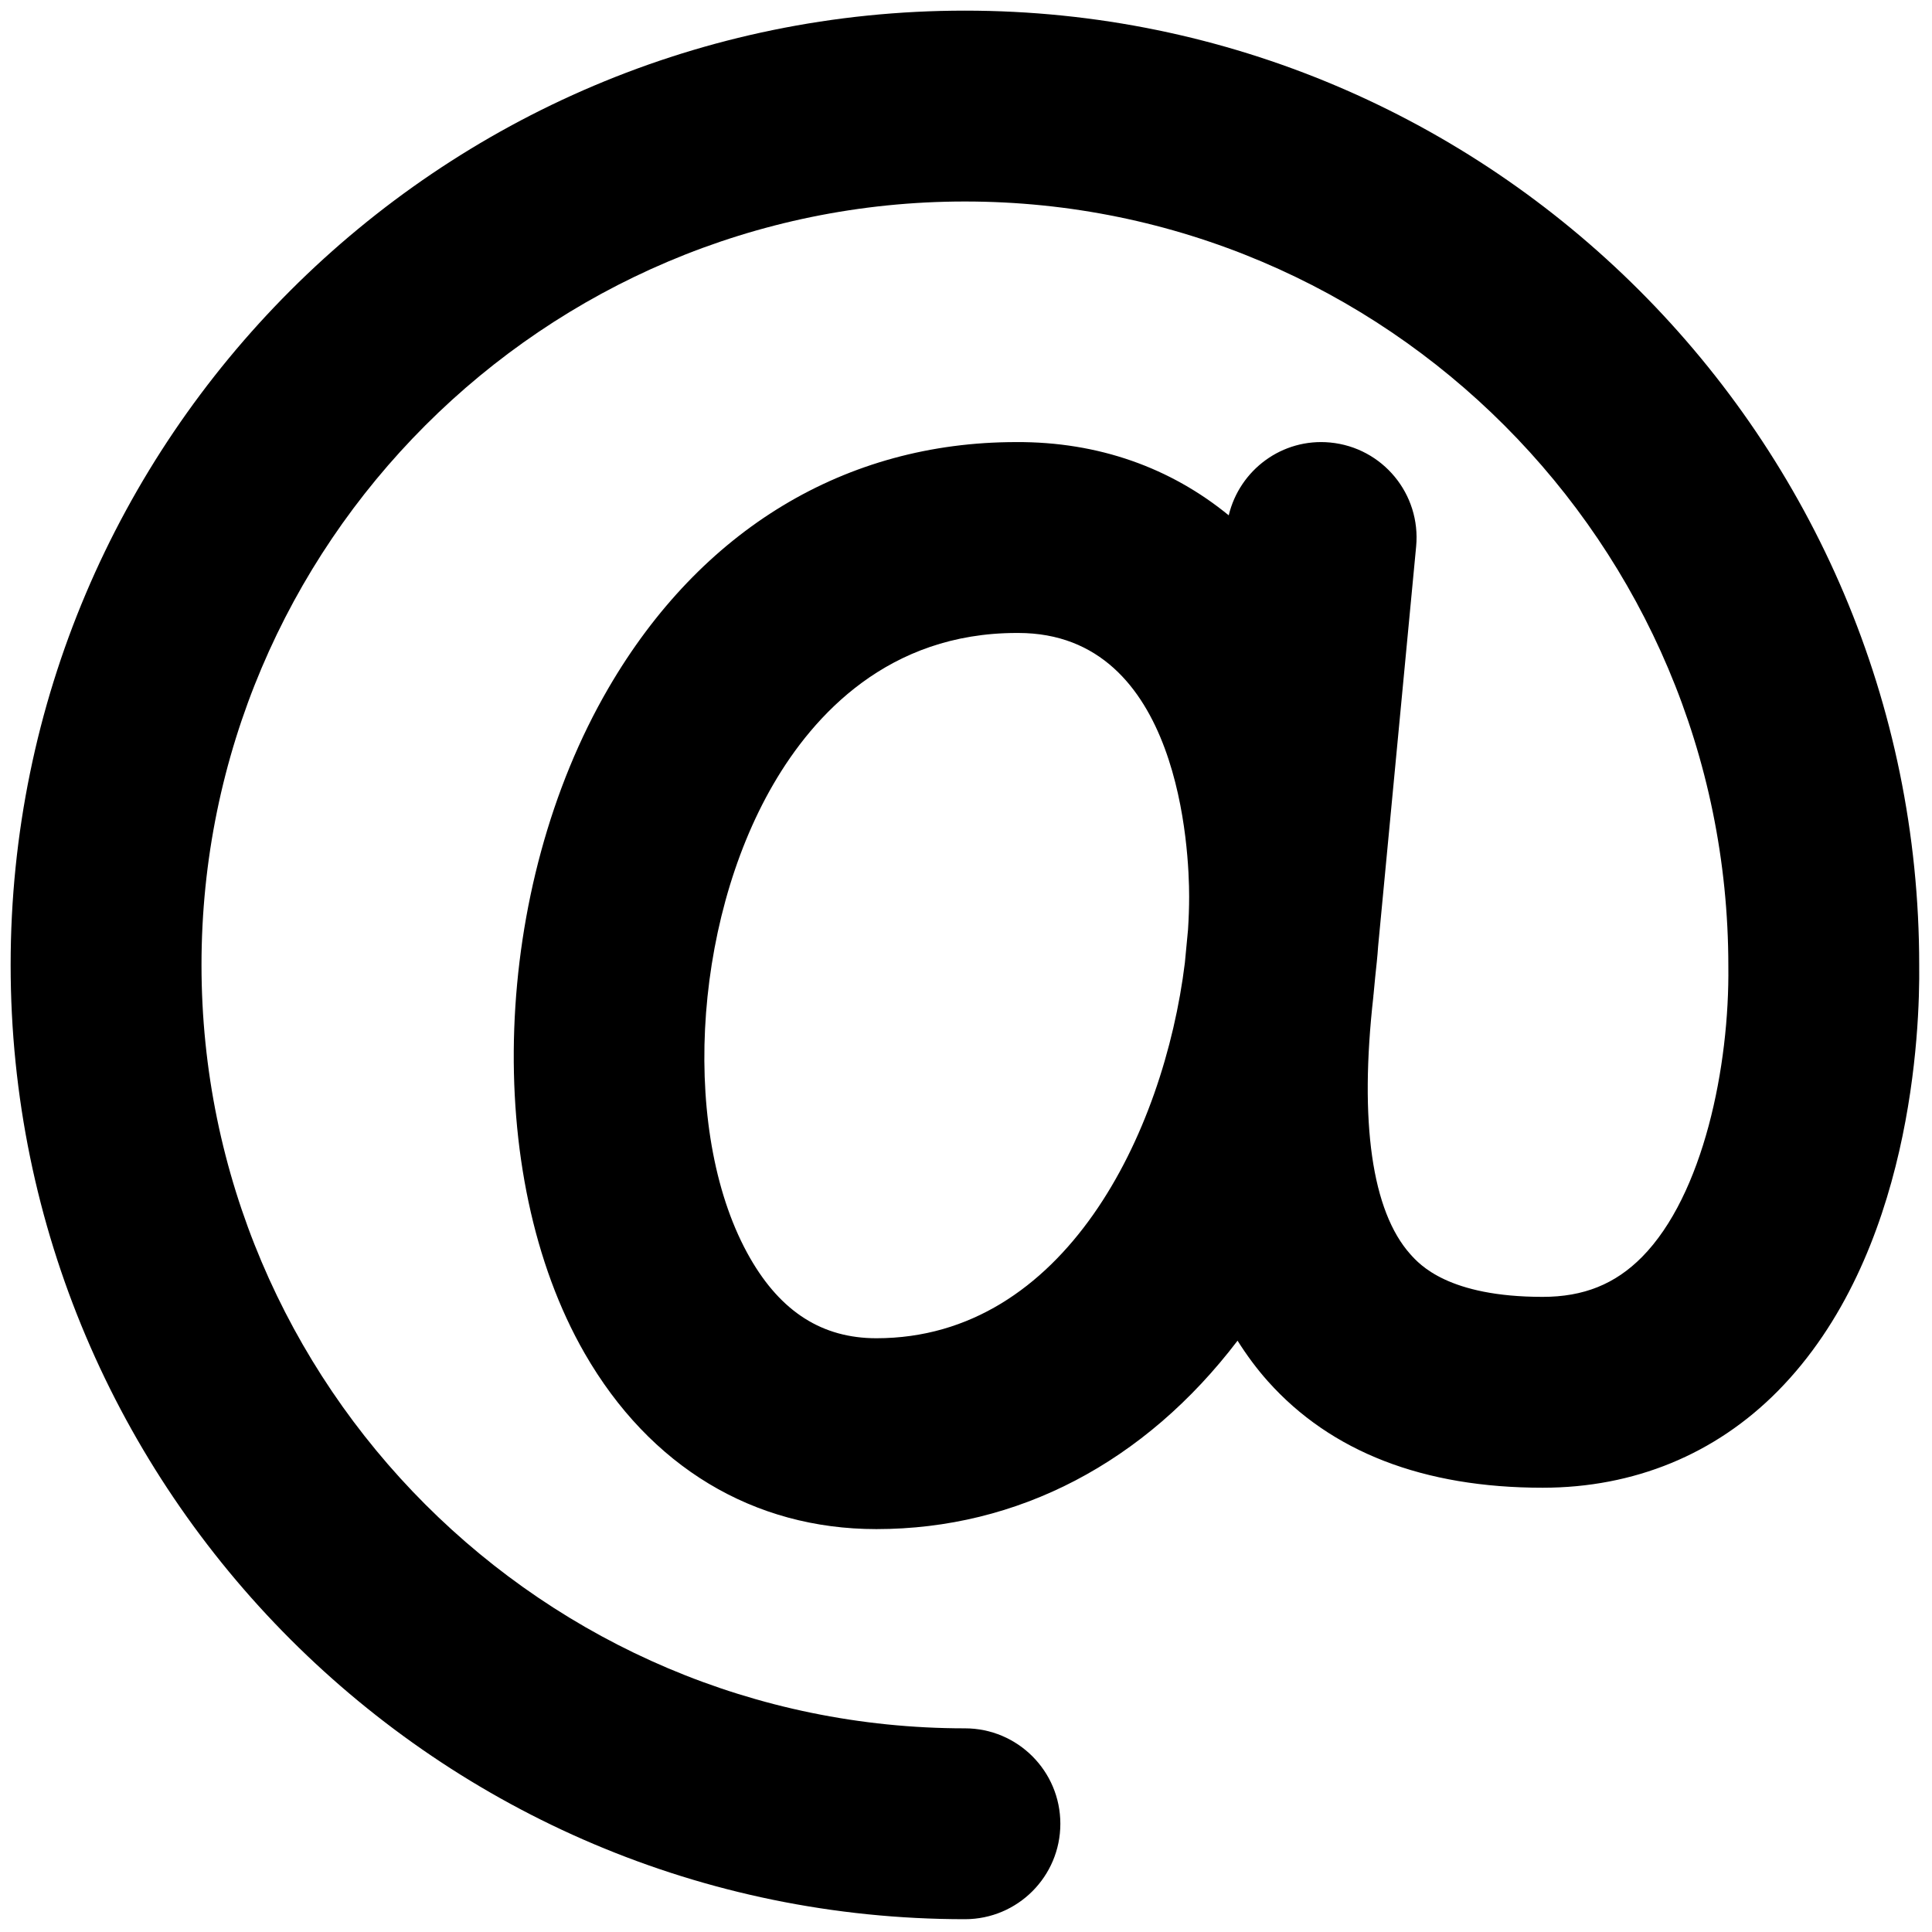
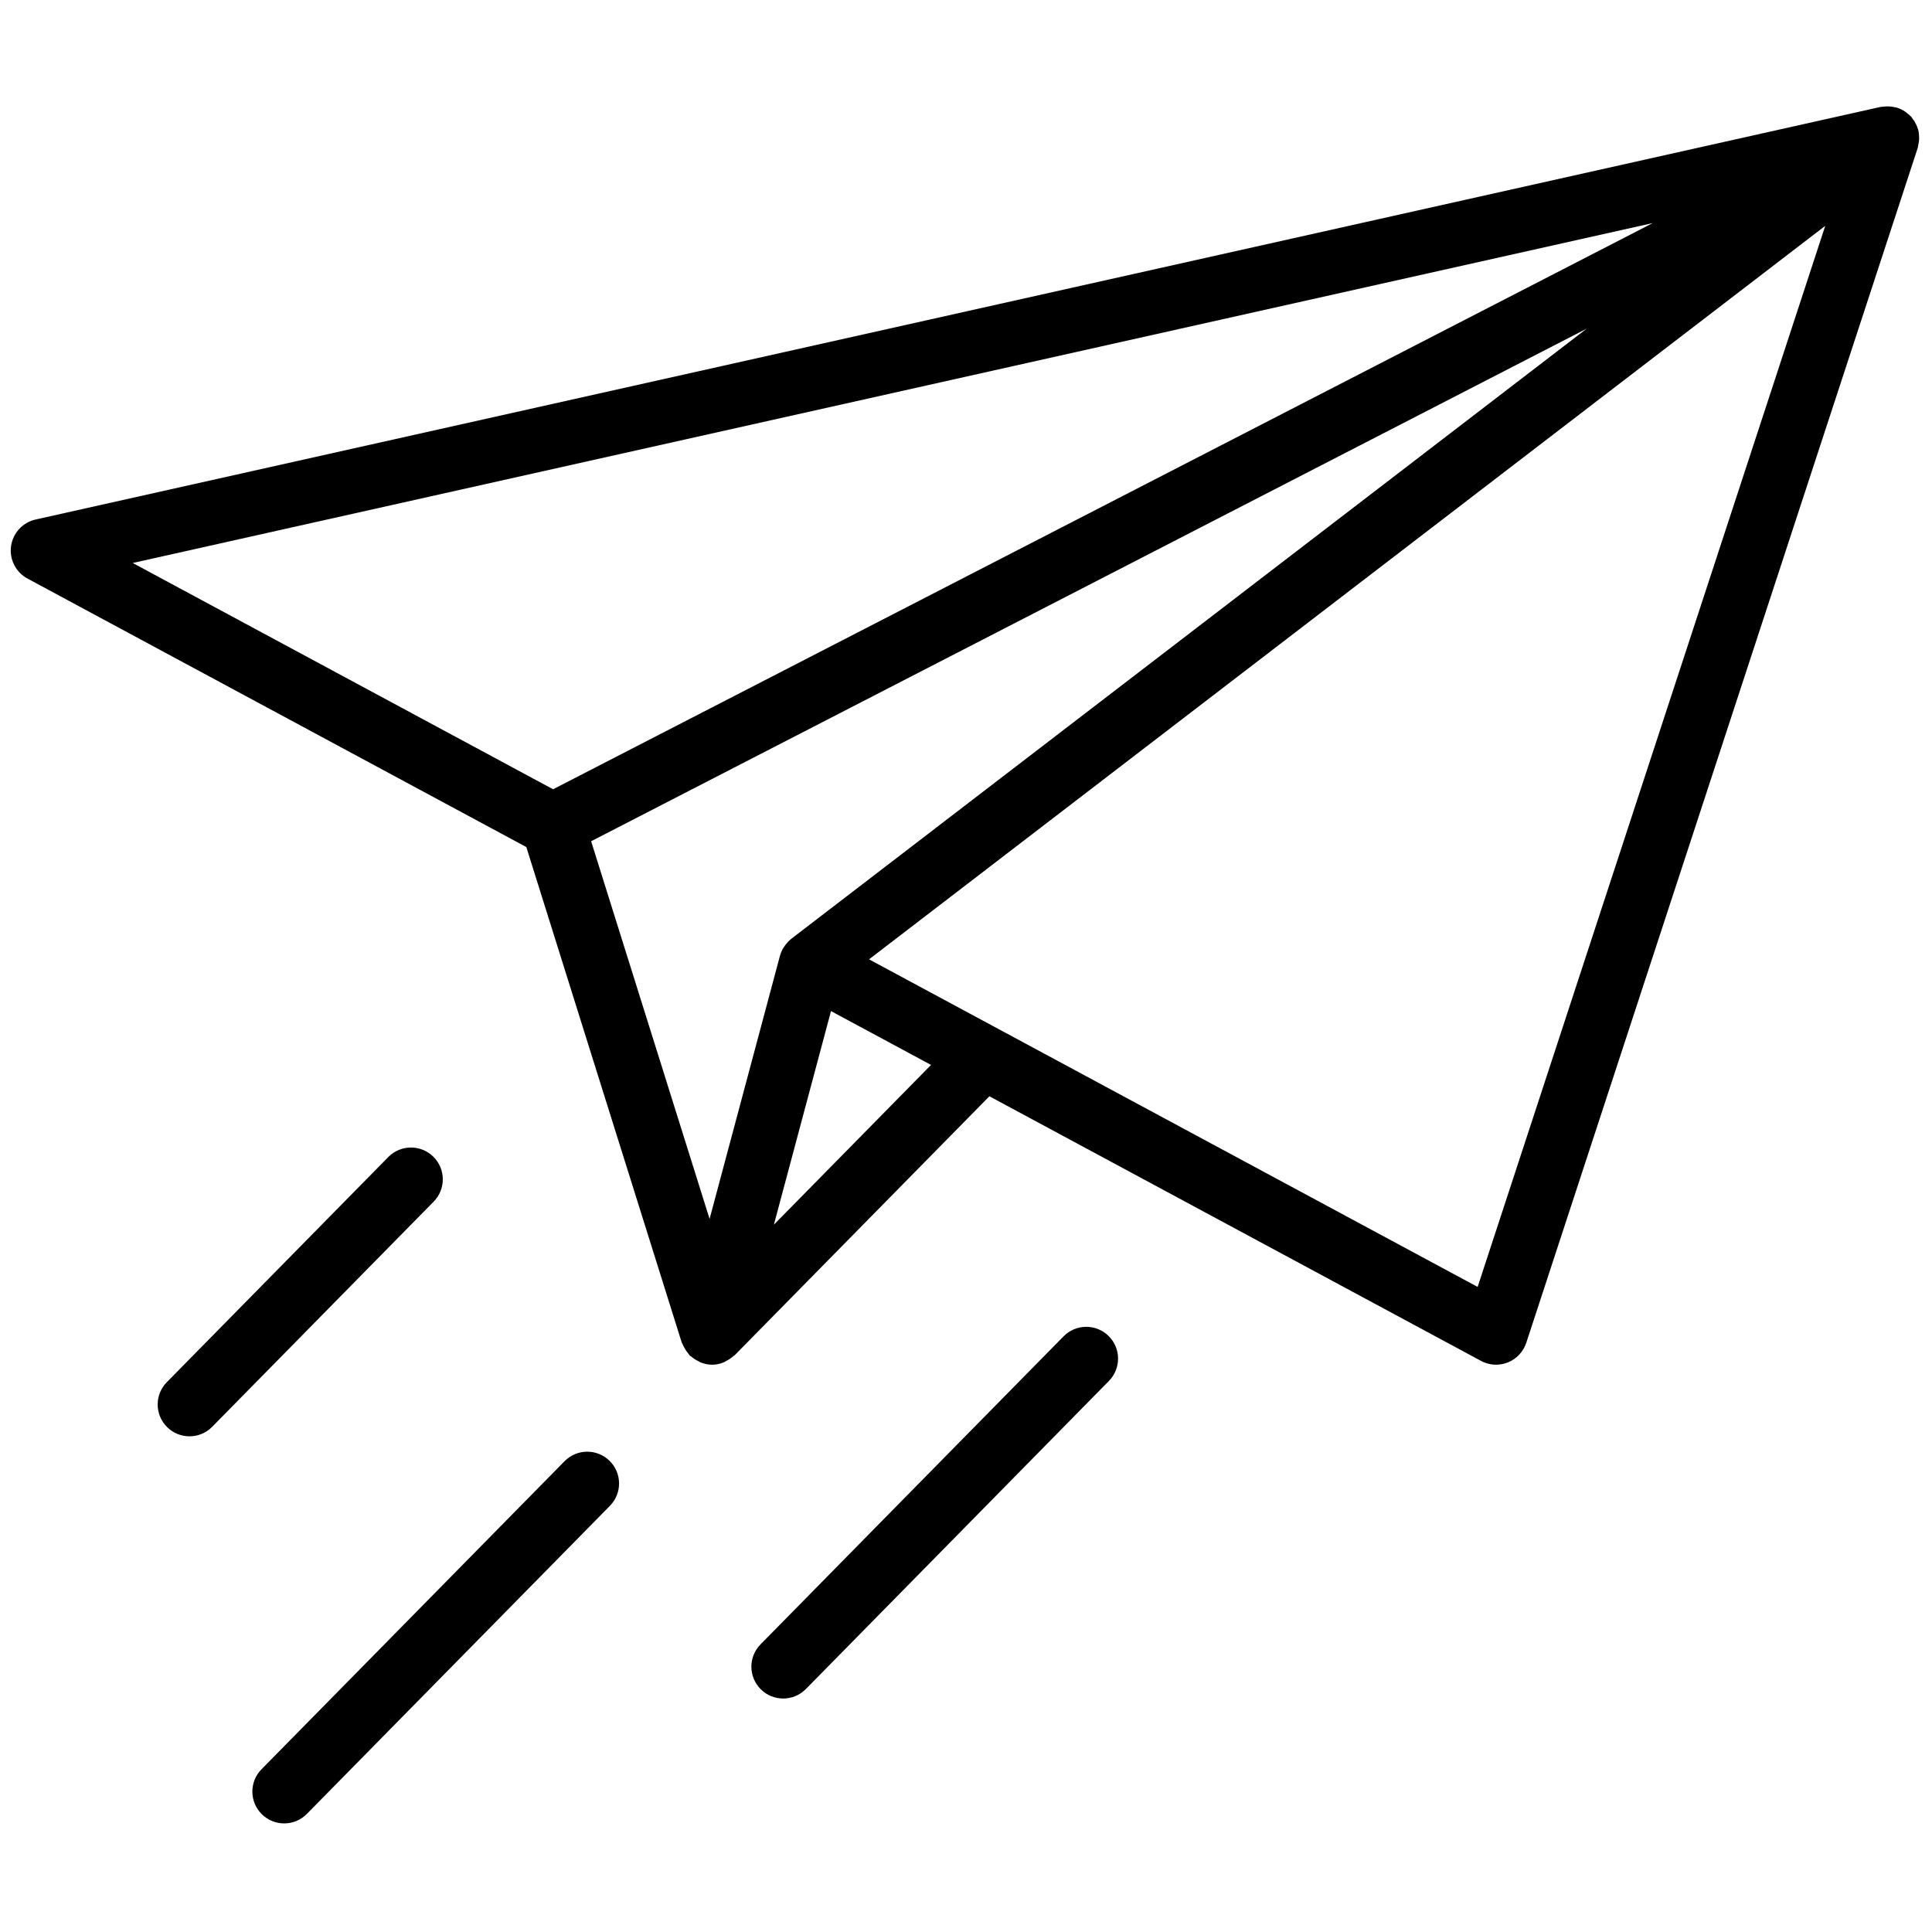
<svg xmlns="http://www.w3.org/2000/svg" version="1.1" width="256" height="256" viewBox="0 0 256 256" xml:space="preserve">
  <defs>
</defs>
  <g style="stroke: none; stroke-width: 0; stroke-dasharray: none; stroke-linecap: butt; stroke-linejoin: miter; stroke-miterlimit: 10; fill: none; fill-rule: nonzero; opacity: 1;" transform="translate(1.406593 1.406593) scale(2.81 2.81)">
-     <path d="M 89.999 45 C 89.999 20.188 69.813 0.001 45 0.001 S 0.001 20.188 0.001 45 S 20.188 89.999 45 89.999 c 2.485 0 4.5 -2.015 4.5 -4.5 s -2.015 -4.5 -4.5 -4.5 C 25.15 80.999 9.001 64.85 9.001 45 C 9.001 25.15 25.15 9.001 45 9.001 c 19.85 0 35.999 16.149 35.999 36.054 c 0.059 4.718 -1.178 10.789 -4.069 13.716 c -1.269 1.284 -2.757 1.882 -4.686 1.882 c -4.443 0 -5.797 -1.516 -6.242 -2.013 c -1.81 -2.026 -2.411 -6.23 -1.741 -12.159 c 0.002 -0.014 -0.001 -0.027 0 -0.041 c 0.001 -0.013 0.006 -0.025 0.007 -0.038 l 0.08 -0.84 c 0.051 -0.482 0.106 -0.962 0.137 -1.445 l 1.792 -18.845 c 0.235 -2.474 -1.579 -4.67 -4.054 -4.906 c -2.259 -0.215 -4.269 1.288 -4.783 3.434 c -2.734 -2.239 -6.14 -3.475 -10.025 -3.454 c -8.045 0 -14.87 4.117 -19.225 11.602 c -5.494 9.44 -5.976 22.925 -1.122 31.366 c 3.074 5.346 7.96 8.29 13.757 8.29 c 6.671 0 12.66 -3.144 17.031 -8.885 c 0.43 0.682 0.904 1.324 1.432 1.916 c 2.975 3.329 7.333 5.018 12.954 5.018 c 4.31 0 8.144 -1.576 11.088 -4.557 C 89.669 58.682 90.037 48.05 89.999 45 z M 40.827 62.604 c -2.546 0 -4.494 -1.235 -5.955 -3.776 c -3.264 -5.677 -2.772 -15.704 1.098 -22.354 c 1.895 -3.256 5.417 -7.127 11.472 -7.127 c 0.024 0 0.049 0 0.073 0 c 7.669 0 8.058 10.348 8.058 12.422 c 0 0.511 -0.018 1.037 -0.053 1.574 l -0.148 1.555 C 54.384 52.944 49.694 62.604 40.827 62.604 z" style="stroke: none; stroke-width: 1; stroke-dasharray: none; stroke-linecap: butt; stroke-linejoin: miter; stroke-miterlimit: 10; fill: rgb(0,0,0); fill-rule: nonzero; opacity: 1;" transform=" matrix(1 0 0 1 0 0) " stroke-linecap="round" />
+     <path d="M 89.981 6.2 C 90 6.057 90.001 5.915 89.979 5.775 c -0.003 -0.021 -0.001 -0.041 -0.005 -0.062 c -0.033 -0.163 -0.098 -0.317 -0.183 -0.462 c -0.009 -0.016 -0.01 -0.033 -0.019 -0.049 c -0.015 -0.024 -0.039 -0.036 -0.055 -0.059 c -0.034 -0.048 -0.06 -0.102 -0.101 -0.146 c -0.051 -0.056 -0.113 -0.097 -0.17 -0.144 c -0.031 -0.025 -0.058 -0.054 -0.09 -0.076 c -0.134 -0.093 -0.28 -0.164 -0.436 -0.209 c -0.028 -0.008 -0.056 -0.009 -0.084 -0.015 c -0.132 -0.03 -0.267 -0.041 -0.404 -0.034 c -0.046 0.002 -0.089 0.006 -0.135 0.012 c -0.039 0.006 -0.079 0.002 -0.118 0.01 l -87 19.456 c -0.611 0.137 -1.073 0.639 -1.159 1.259 c -0.085 0.62 0.224 1.229 0.775 1.525 l 23.523 12.661 l 7.327 23.36 c 0.008 0.025 0.025 0.043 0.034 0.067 c 0.021 0.056 0.052 0.106 0.08 0.16 c 0.059 0.114 0.127 0.218 0.211 0.312 c 0.022 0.025 0.03 0.057 0.054 0.08 c 0.022 0.021 0.05 0.028 0.073 0.048 c 0.099 0.086 0.207 0.155 0.325 0.213 c 0.047 0.023 0.088 0.053 0.136 0.07 c 0.164 0.061 0.336 0.1 0.517 0.1 c 0.011 0 0.022 0 0.033 0 c 0.179 -0.004 0.349 -0.044 0.509 -0.107 c 0.041 -0.016 0.075 -0.044 0.114 -0.063 c 0.127 -0.063 0.244 -0.139 0.349 -0.235 c 0.02 -0.018 0.046 -0.024 0.065 -0.044 l 12.009 -12.209 l 23.18 12.477 c 0.221 0.119 0.466 0.18 0.711 0.18 c 0.188 0 0.378 -0.035 0.557 -0.107 c 0.412 -0.164 0.73 -0.504 0.869 -0.926 L 89.93 6.473 c 0.014 -0.044 0.015 -0.09 0.025 -0.135 C 89.966 6.292 89.975 6.247 89.981 6.2 z M 77.435 10.018 L 25.58 36.717 L 5.758 26.047 L 77.435 10.018 z M 74.32 14.997 L 36.813 43.768 c -0.003 0.002 -0.005 0.006 -0.007 0.008 c -0.112 0.087 -0.209 0.194 -0.294 0.314 c -0.018 0.025 -0.035 0.05 -0.051 0.076 c -0.017 0.028 -0.039 0.052 -0.055 0.081 c -0.054 0.1 -0.093 0.204 -0.122 0.309 c -0.001 0.005 -0.005 0.009 -0.006 0.014 L 32.96 56.977 l -5.586 -17.809 L 74.32 14.997 z M 35.992 57.249 l 2.693 -10.072 l 4.717 2.539 L 35.992 57.249 z M 69.177 60.184 L 40.479 44.737 l 45.09 -34.588 L 69.177 60.184 z" style="stroke: none; stroke-width: 1; stroke-dasharray: none; stroke-linecap: butt; stroke-linejoin: miter; stroke-miterlimit: 10; fill: rgb(0,0,0); fill-rule: nonzero; opacity: 1;" transform=" matrix(1 0 0 1 0 0) " stroke-linecap="round" />
+     <path d="M 12.9 85.482 c -0.38 0 -0.76 -0.144 -1.052 -0.431 c -0.591 -0.581 -0.599 -1.53 -0.018 -2.121 l 14.292 -14.528 c 0.581 -0.592 1.531 -0.598 2.121 -0.018 c 0.591 0.581 0.599 1.53 0.018 2.121 L 13.97 85.034 C 13.676 85.333 13.288 85.482 12.9 85.482 z" style="stroke: none; stroke-width: 1; stroke-dasharray: none; stroke-linecap: butt; stroke-linejoin: miter; stroke-miterlimit: 10; fill: rgb(0,0,0); fill-rule: nonzero; opacity: 1;" transform=" matrix(1 0 0 1 0 0) " stroke-linecap="round" />
+     <path d="M 36.431 79.593 c -0.38 0 -0.76 -0.144 -1.052 -0.431 c -0.591 -0.581 -0.599 -1.53 -0.018 -2.121 l 14.291 -14.527 c 0.582 -0.591 1.531 -0.598 2.121 -0.018 c 0.591 0.581 0.599 1.53 0.018 2.121 L 37.501 79.145 C 37.207 79.443 36.819 79.593 36.431 79.593 z" style="stroke: none; stroke-width: 1; stroke-dasharray: none; stroke-linecap: butt; stroke-linejoin: miter; stroke-miterlimit: 10; fill: rgb(0,0,0); fill-rule: nonzero; opacity: 1;" transform=" matrix(1 0 0 1 0 0) " stroke-linecap="round" />
+     <path d="M 8.435 67.229 c -0.38 0 -0.76 -0.144 -1.052 -0.431 c -0.591 -0.581 -0.599 -1.53 -0.018 -2.121 l 10.445 -10.618 c 0.581 -0.591 1.531 -0.598 2.121 -0.018 c 0.591 0.581 0.599 1.53 0.018 2.121 L 9.505 66.78 C 9.211 67.079 8.823 67.229 8.435 67.229 z" style="stroke: none; stroke-width: 1; stroke-dasharray: none; stroke-linecap: butt; stroke-linejoin: miter; stroke-miterlimit: 10; fill: rgb(0,0,0); fill-rule: nonzero; opacity: 1;" transform=" matrix(1 0 0 1 0 0) " stroke-linecap="round" />
  </g>
</svg>
